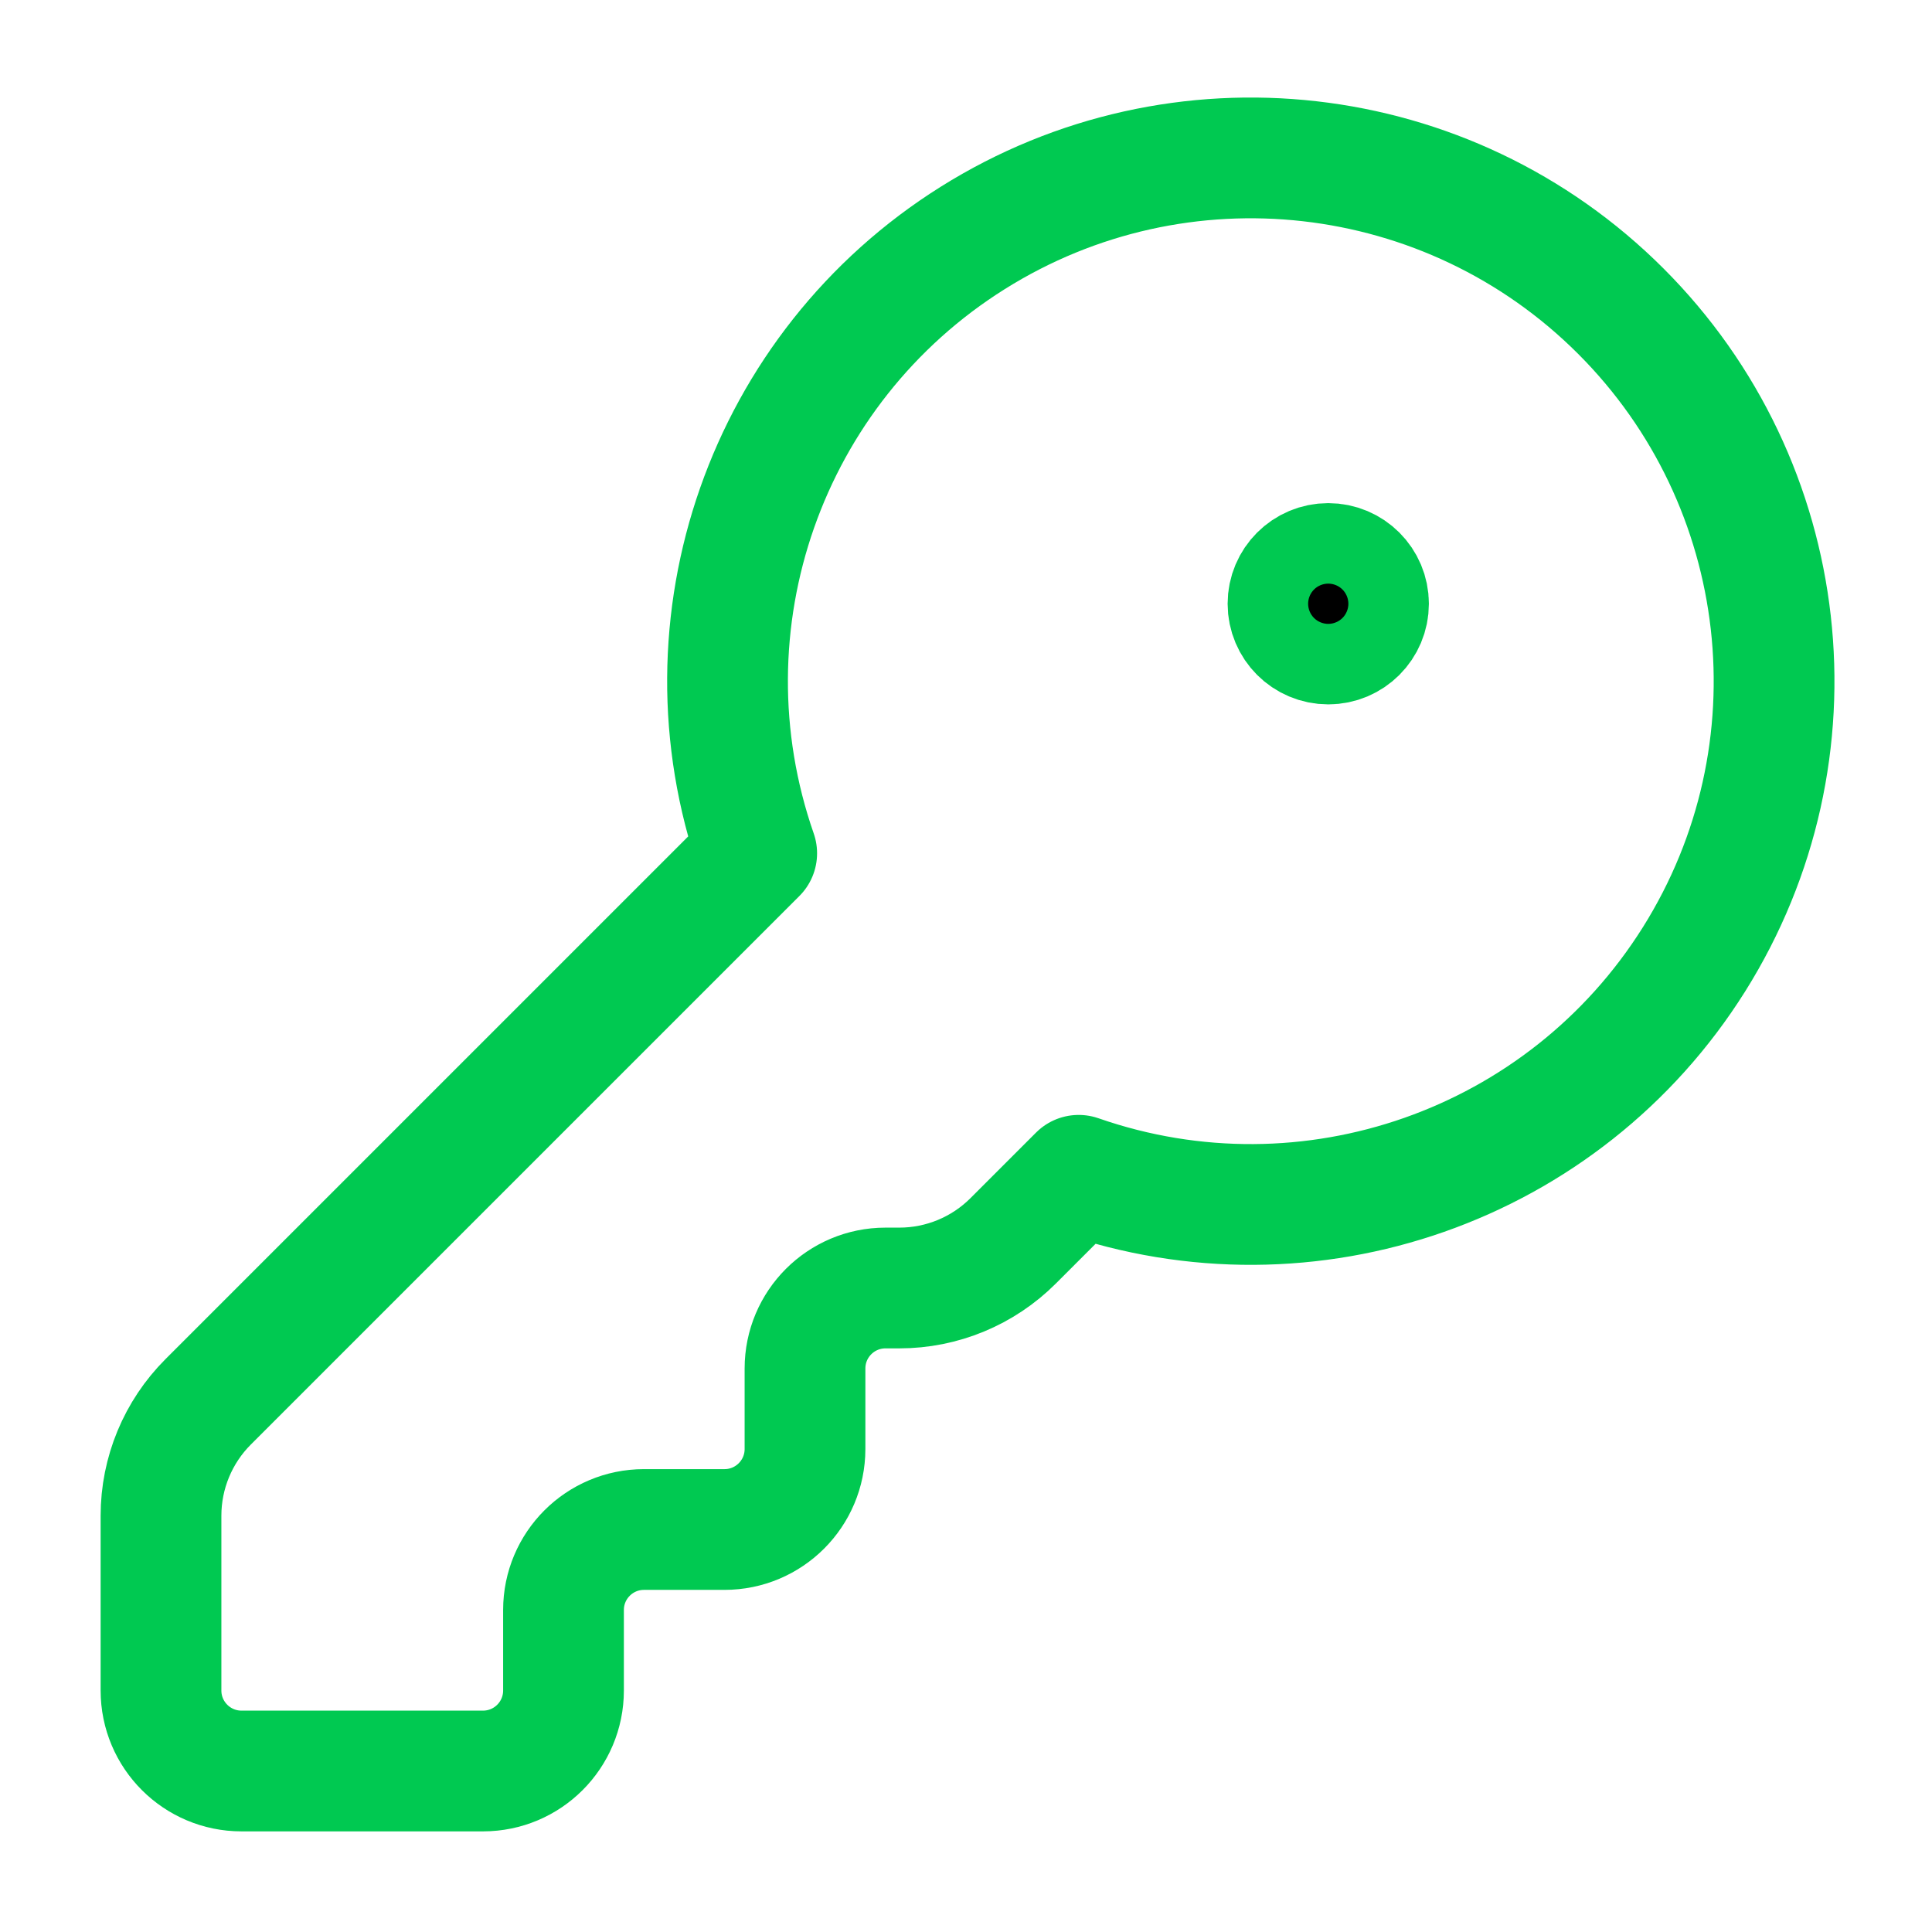
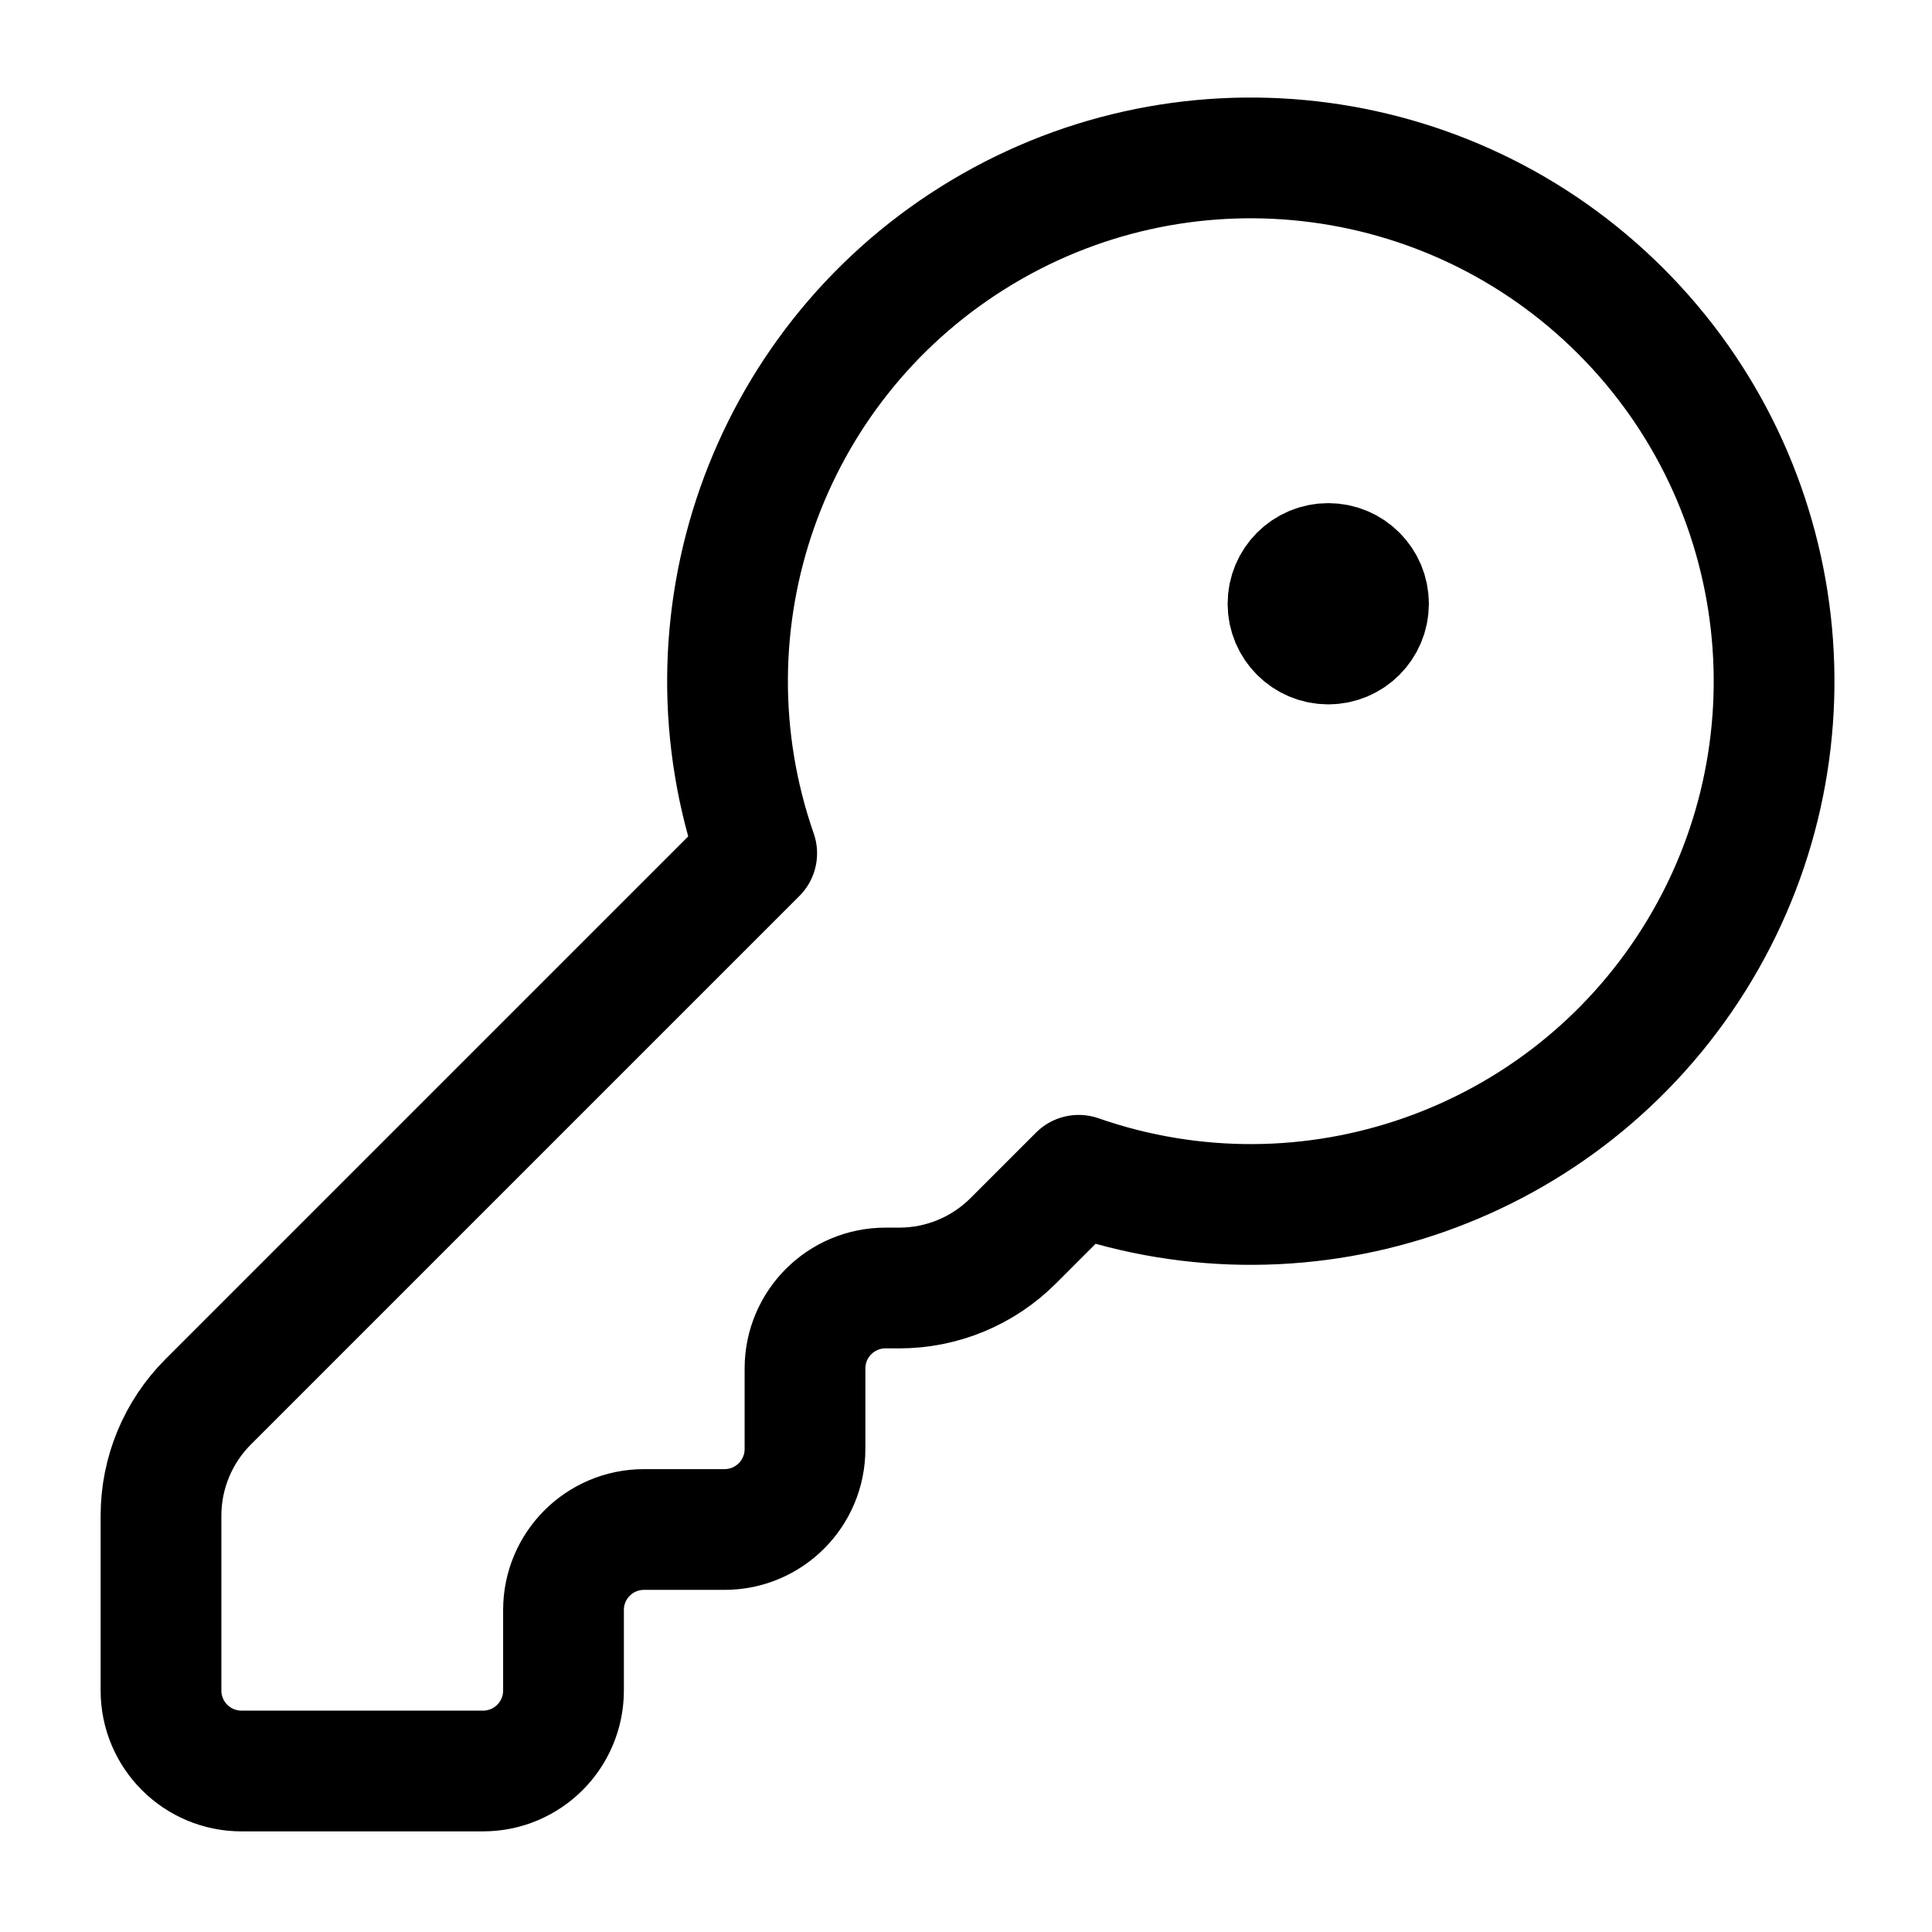
- <svg xmlns="http://www.w3.org/2000/svg" width="60" height="60" viewBox="0 0 24 24" fill="none" stroke="#00c951" stroke-width="1.5" stroke-linecap="round" stroke-linejoin="round" class="lucide lucide-key-round-icon lucide-key-round">
+ <svg xmlns="http://www.w3.org/2000/svg" width="60" height="60" viewBox="0 0 24 24" fill="none" stroke="currentColor" stroke-width="1.5" stroke-linecap="round" stroke-linejoin="round" class="lucide lucide-key-round-icon lucide-key-round">
  <path d="M2.586 17.414A2 2 0 0 0 2 18.828V21a1 1 0 0 0 1 1h3a1 1 0 0 0 1-1v-1a1 1 0 0 1 1-1h1a1 1 0 0 0 1-1v-1a1 1 0 0 1 1-1h.172a2 2 0 0 0 1.414-.586l.814-.814a6.5 6.5 0 1 0-4-4z" />
  <circle cx="16.5" cy="7.5" r=".5" fill="currentColor" />
</svg>
